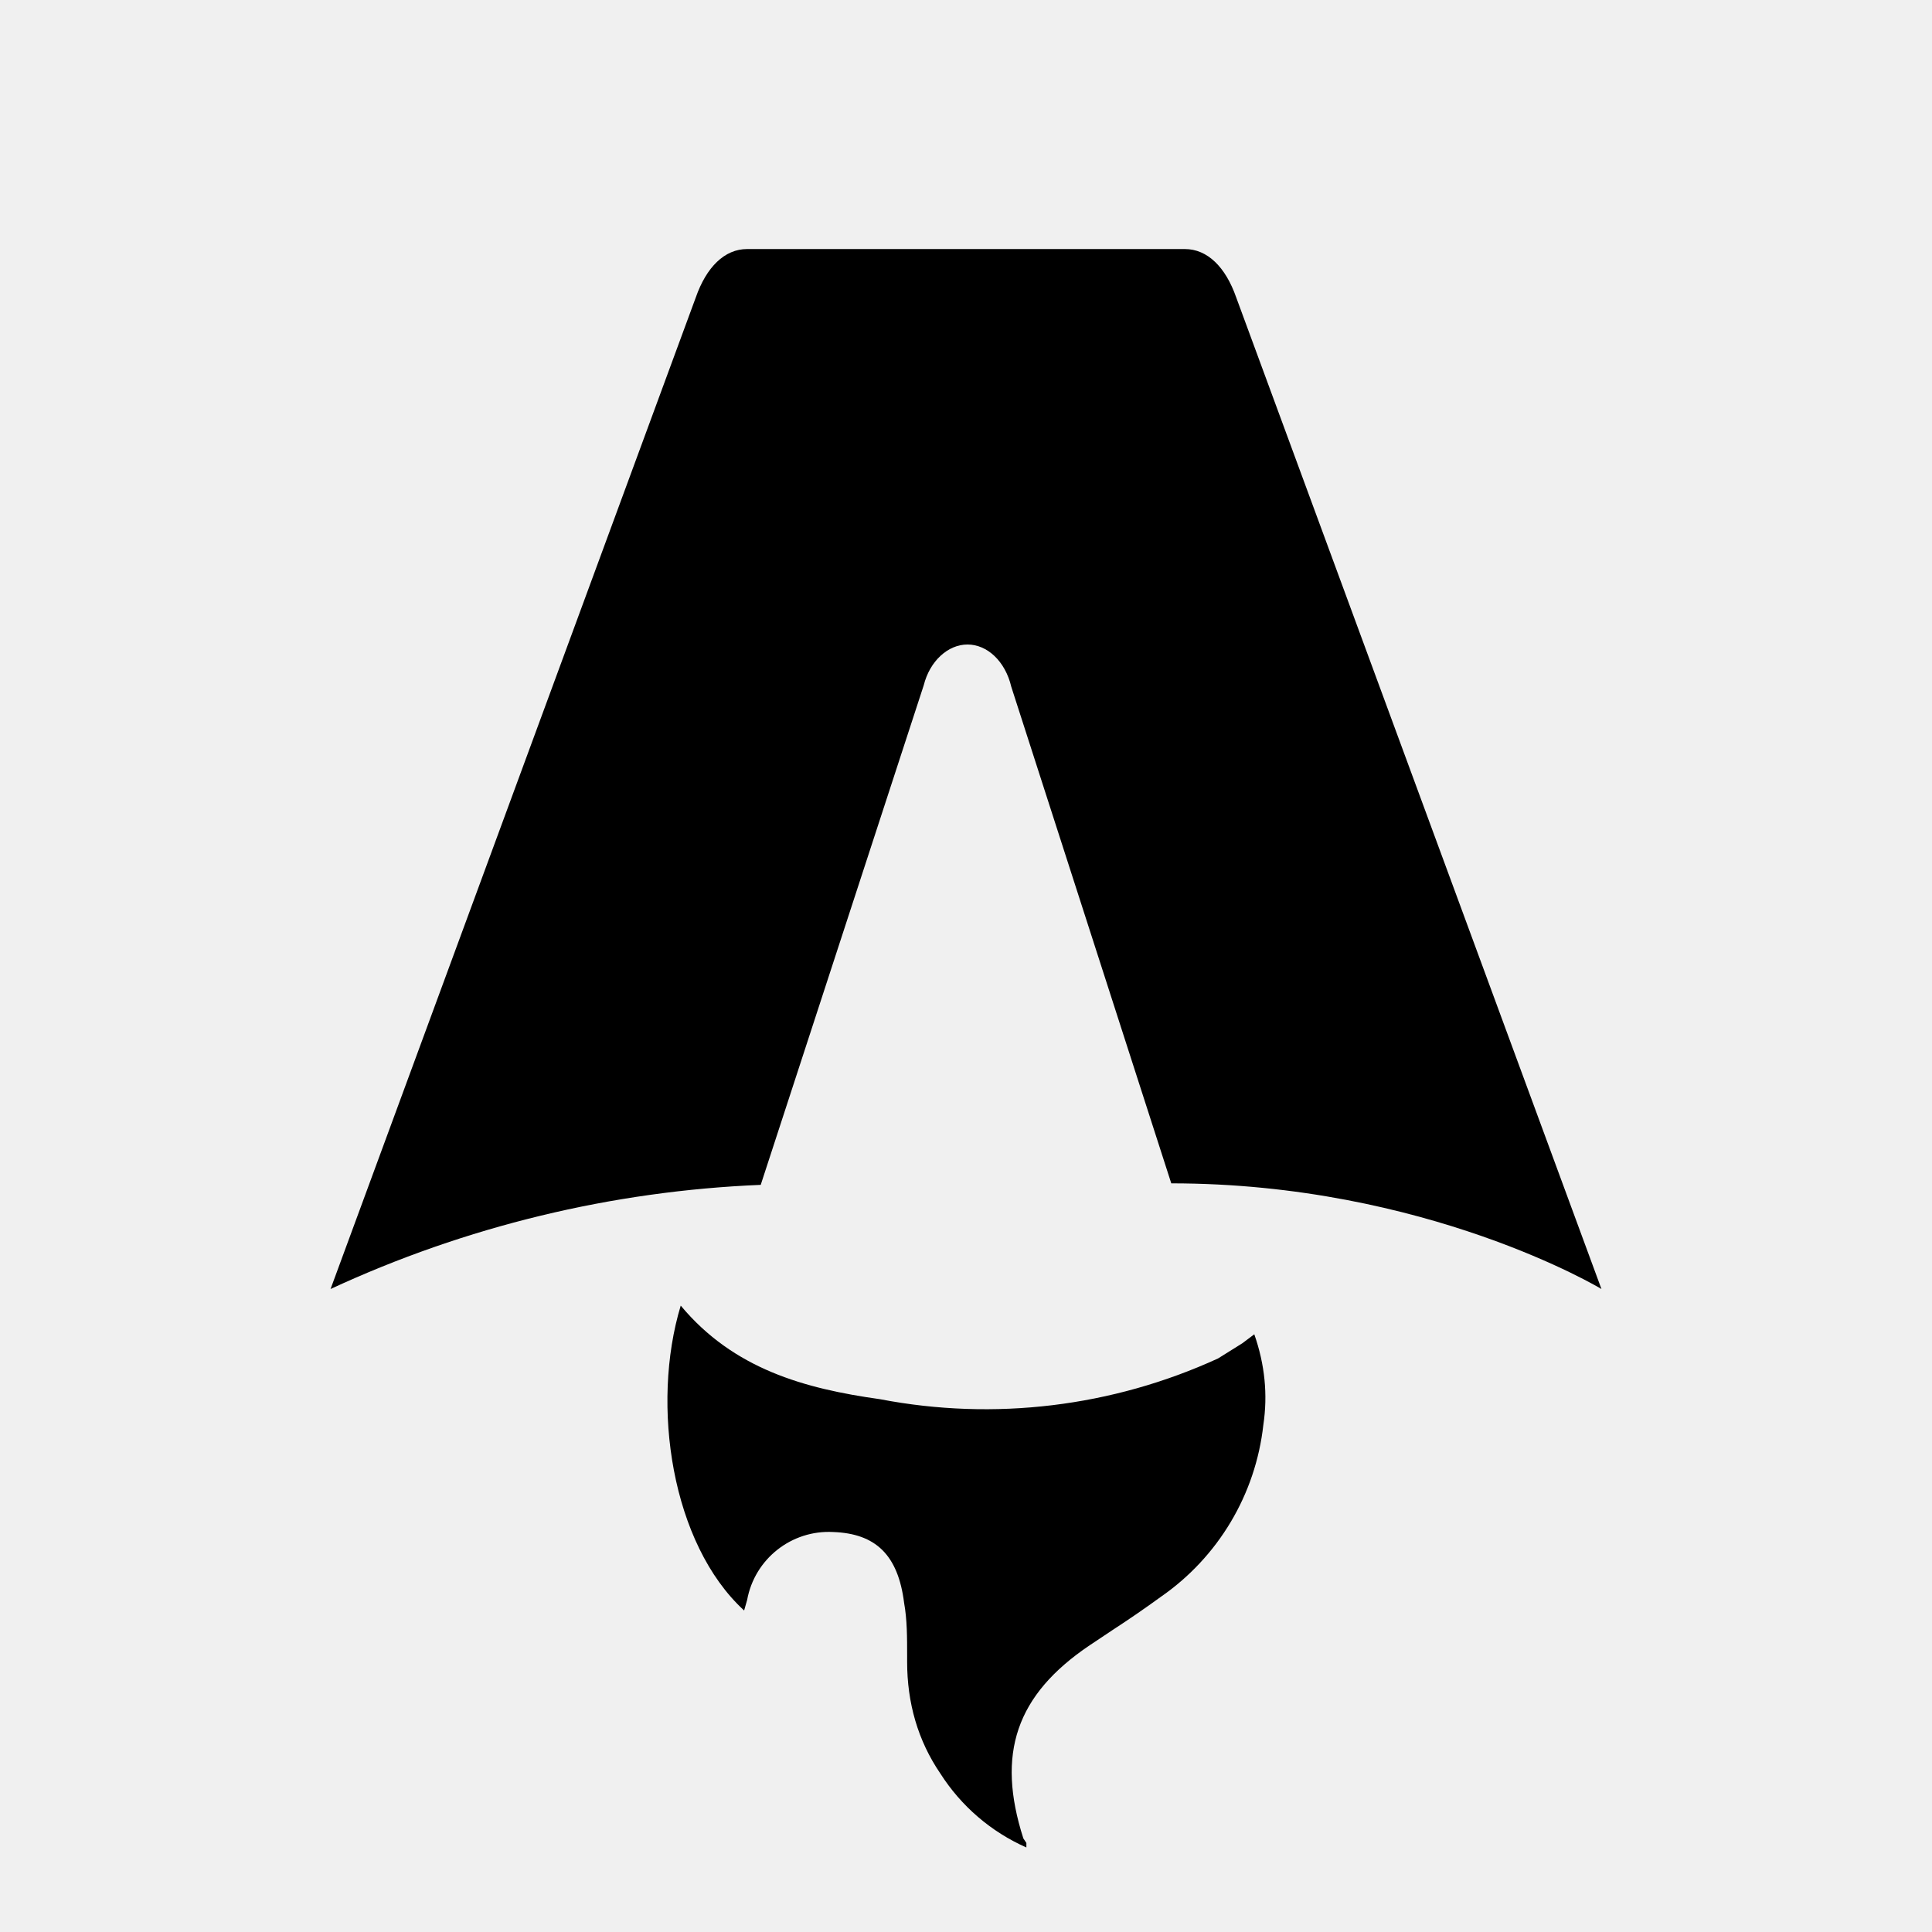
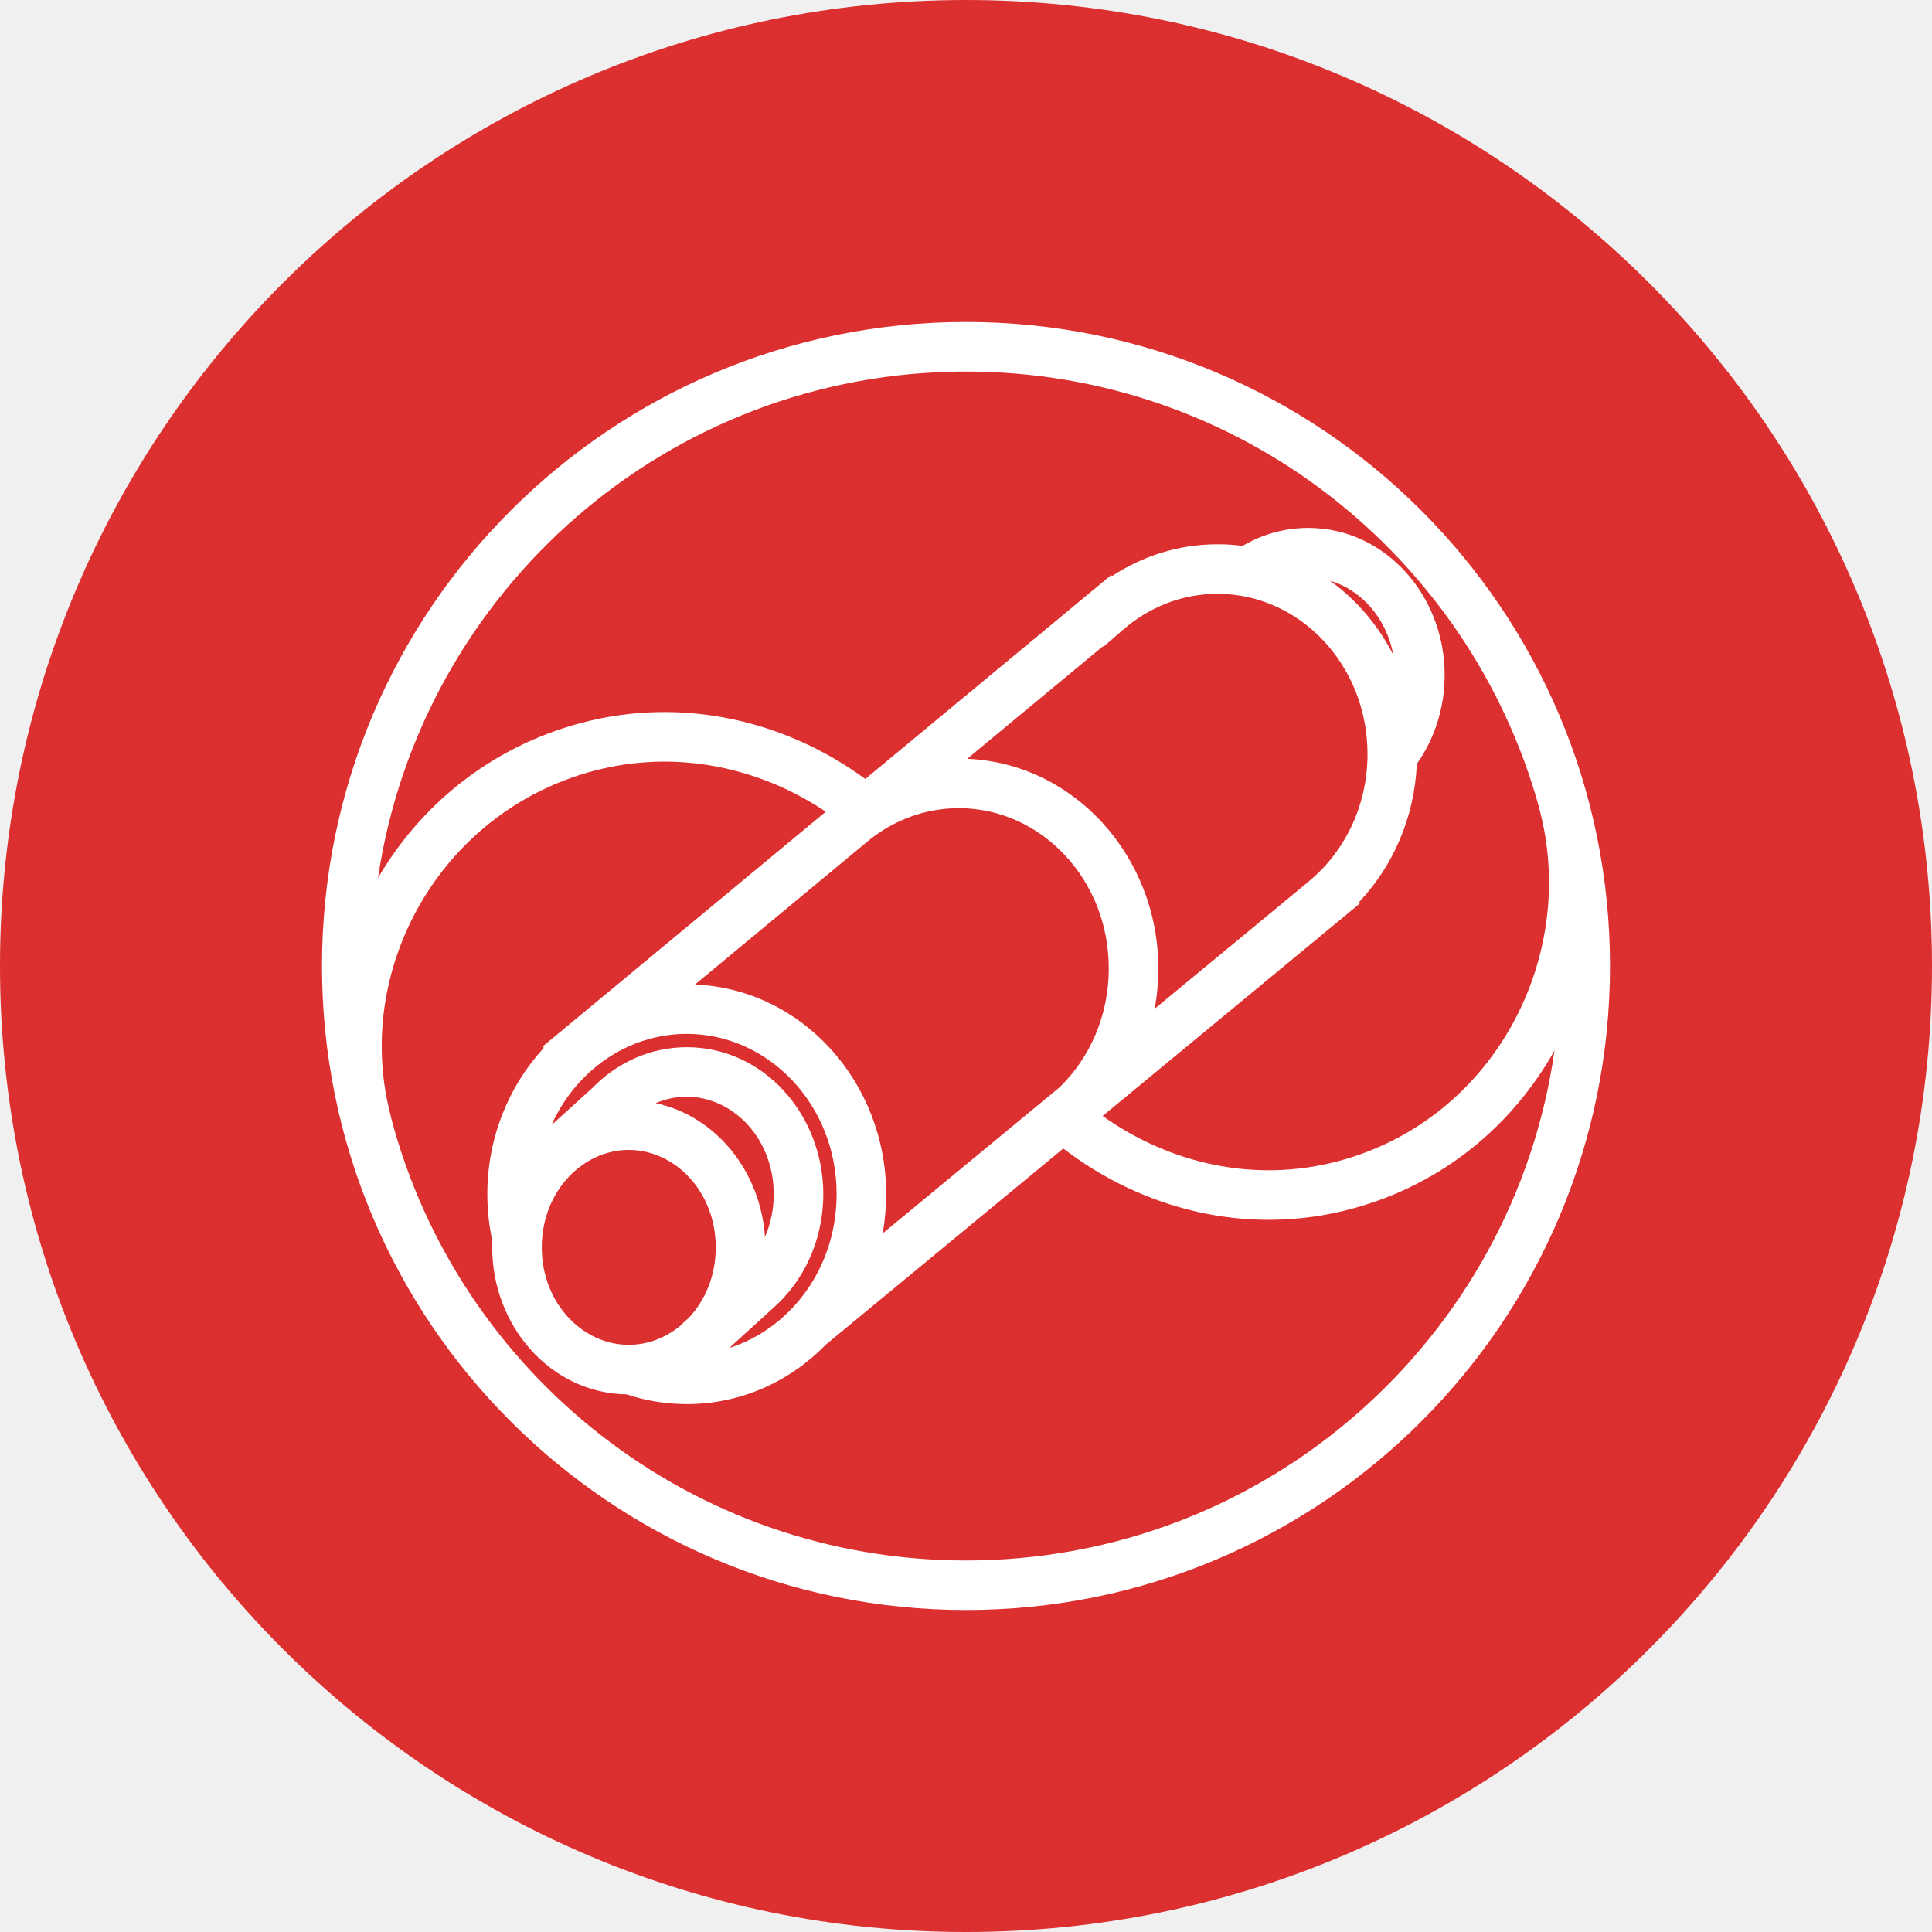
- <svg xmlns="http://www.w3.org/2000/svg" fill="none" viewBox="0 0 128 128">
-   <path d="M50.4 78.5a75.1 75.1 0 0 0-28.5 6.9l24.2-65.7c.7-2 1.9-3.2 3.4-3.2h29c1.5 0 2.7 1.2 3.4 3.2l24.2 65.7s-11.6-7-28.5-7L67 45.5c-.4-1.7-1.6-2.8-2.9-2.8-1.3 0-2.5 1.1-2.9 2.7L50.4 78.5Zm-1.1 28.2Zm-4.2-20.2c-2 6.6-.6 15.8 4.2 20.2a17.5 17.5 0 0 1 .2-.7 5.5 5.5 0 0 1 5.7-4.5c2.8.1 4.3 1.5 4.7 4.7.2 1.1.2 2.3.2 3.5v.4c0 2.7.7 5.2 2.2 7.4a13 13 0 0 0 5.7 4.9v-.3l-.2-.3c-1.8-5.6-.5-9.5 4.4-12.8l1.5-1a73 73 0 0 0 3.2-2.2 16 16 0 0 0 6.8-11.4c.3-2 .1-4-.6-6l-.8.6-1.6 1a37 37 0 0 1-22.4 2.7c-5-.7-9.7-2-13.2-6.2Z" />
-   <style>
-         path { fill: #000; }
-         @media (prefers-color-scheme: dark) {
-             path { fill: #FFF; }
-         }
-     </style>
+ <svg xmlns="http://www.w3.org/2000/svg" width="60" height="60" viewBox="0 0 60 60" fill="none">
+   <g clip-path="url(#clip0_56_754)">
+     <circle cx="30" cy="30" r="30" fill="#DC3030" />
+     <path fill-rule="evenodd" clip-rule="evenodd" d="M10 30C10 18.954 18.954 10 30 10C41.046 10 50 18.954 50 30C50 41.046 41.046 50 30 50C18.954 50 10 41.046 10 30ZM30 11.539C20.733 11.539 13.06 18.367 11.739 27.267C13.062 24.998 15.245 23.203 18.024 22.458C21.228 21.599 24.446 22.409 26.872 24.192L34.511 17.857L34.536 17.89C35.484 17.266 36.608 16.903 37.815 16.903C38.078 16.903 38.337 16.92 38.591 16.953C39.192 16.599 39.885 16.395 40.625 16.395C43.03 16.395 44.865 18.505 44.865 20.96C44.865 21.993 44.546 22.953 44.001 23.724C43.928 25.39 43.26 26.901 42.207 28.015L42.237 28.055L34.243 34.658C36.297 36.117 38.937 36.764 41.577 36.056C46.432 34.755 49.024 29.67 47.808 25.129C47.801 25.104 47.795 25.078 47.791 25.053C45.629 17.259 38.482 11.539 30 11.539ZM18.423 23.944C20.995 23.255 23.601 23.833 25.645 25.209L17.571 31.904C17.525 31.941 17.48 31.979 17.435 32.017L16.853 32.499L16.889 32.542C15.8 33.723 15.135 35.333 15.135 37.087C15.135 37.586 15.189 38.073 15.29 38.541C15.287 38.607 15.286 38.672 15.286 38.738C15.286 41.17 17.087 43.264 19.459 43.303C20.049 43.499 20.677 43.605 21.328 43.605C23.02 43.605 24.538 42.897 25.648 41.758L33.021 35.668C35.445 37.528 38.692 38.422 41.975 37.542C44.812 36.782 46.981 34.936 48.277 32.623C47.003 41.577 39.306 48.462 30 48.462C21.453 48.462 14.262 42.653 12.16 34.768C12.156 34.74 12.15 34.713 12.143 34.685C10.932 30.168 13.637 25.226 18.423 23.944ZM27.412 38.305L32.903 33.769L32.907 33.765L32.91 33.763C33.842 32.856 34.434 31.545 34.434 30.078C34.434 27.285 32.309 25.098 29.78 25.098C28.732 25.098 27.762 25.469 26.979 26.101L21.584 30.575C24.923 30.717 27.52 33.619 27.52 37.087C27.52 37.503 27.483 37.91 27.412 38.305ZM35.973 30.078C35.973 30.505 35.934 30.923 35.859 31.328L40.566 27.44L40.683 27.341C41.764 26.434 42.469 25.021 42.469 23.421C42.469 20.628 40.343 18.441 37.815 18.441C36.711 18.441 35.693 18.852 34.89 19.547L34.269 20.085L34.256 20.068L30.037 23.565C33.376 23.708 35.973 26.61 35.973 30.078ZM22.648 41.862C24.555 41.258 25.982 39.376 25.982 37.087C25.982 34.294 23.857 32.108 21.328 32.108C19.499 32.108 17.881 33.251 17.126 34.941L18.399 33.785C19.152 33.011 20.182 32.522 21.328 32.522C23.733 32.522 25.568 34.632 25.568 37.087C25.568 38.515 24.958 39.805 23.981 40.65L22.648 41.862ZM41.3 18.031C42.121 18.621 42.798 19.413 43.27 20.336C43.056 19.183 42.264 18.313 41.3 18.031ZM23.756 38.415C23.623 36.39 22.245 34.66 20.362 34.26C20.664 34.13 20.99 34.06 21.328 34.06C22.756 34.06 24.029 35.349 24.029 37.087C24.029 37.567 23.93 38.017 23.756 38.415ZM21.172 41.125L21.398 40.919C21.904 40.378 22.228 39.615 22.228 38.738C22.228 37 20.955 35.711 19.526 35.711C18.098 35.711 16.825 37 16.825 38.738C16.825 40.476 18.098 41.765 19.526 41.765C20.134 41.765 20.712 41.532 21.178 41.131L21.172 41.125Z" fill="white" />
+   </g>
+   <defs>
+     <clipPath id="clip0_56_754">
+       <rect width="60" height="60" fill="white" />
+     </clipPath>
+   </defs>
</svg>
